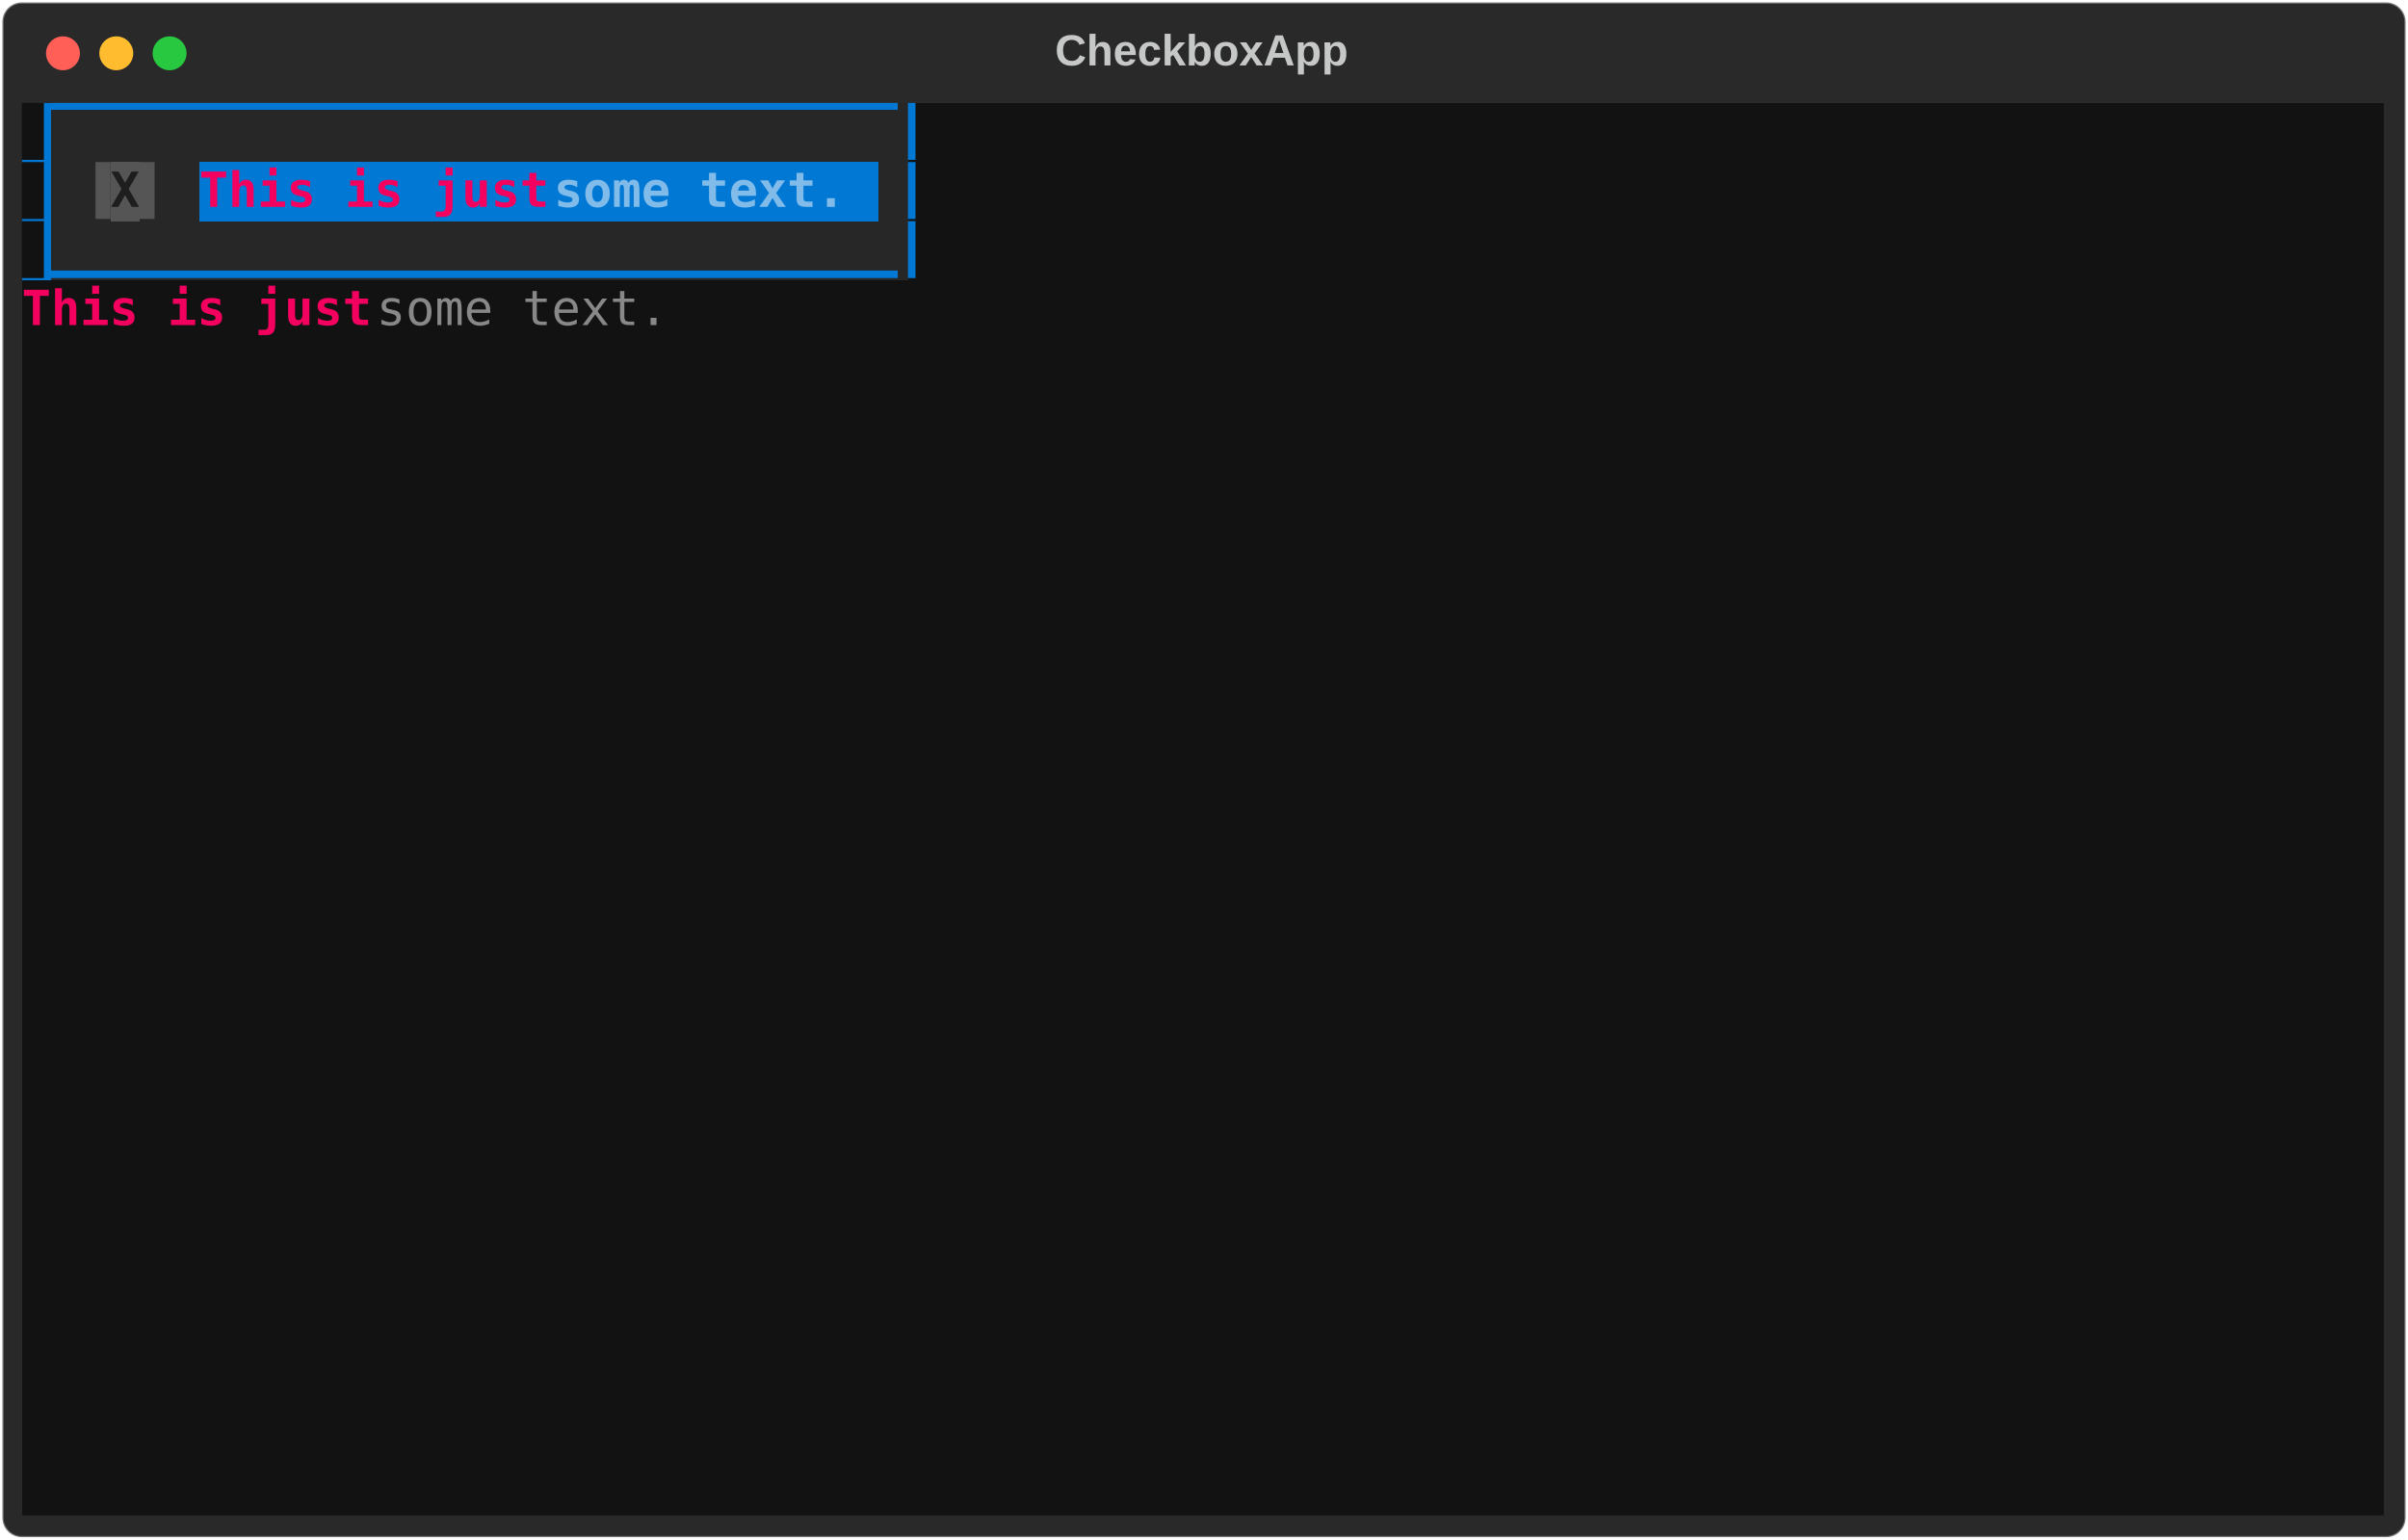
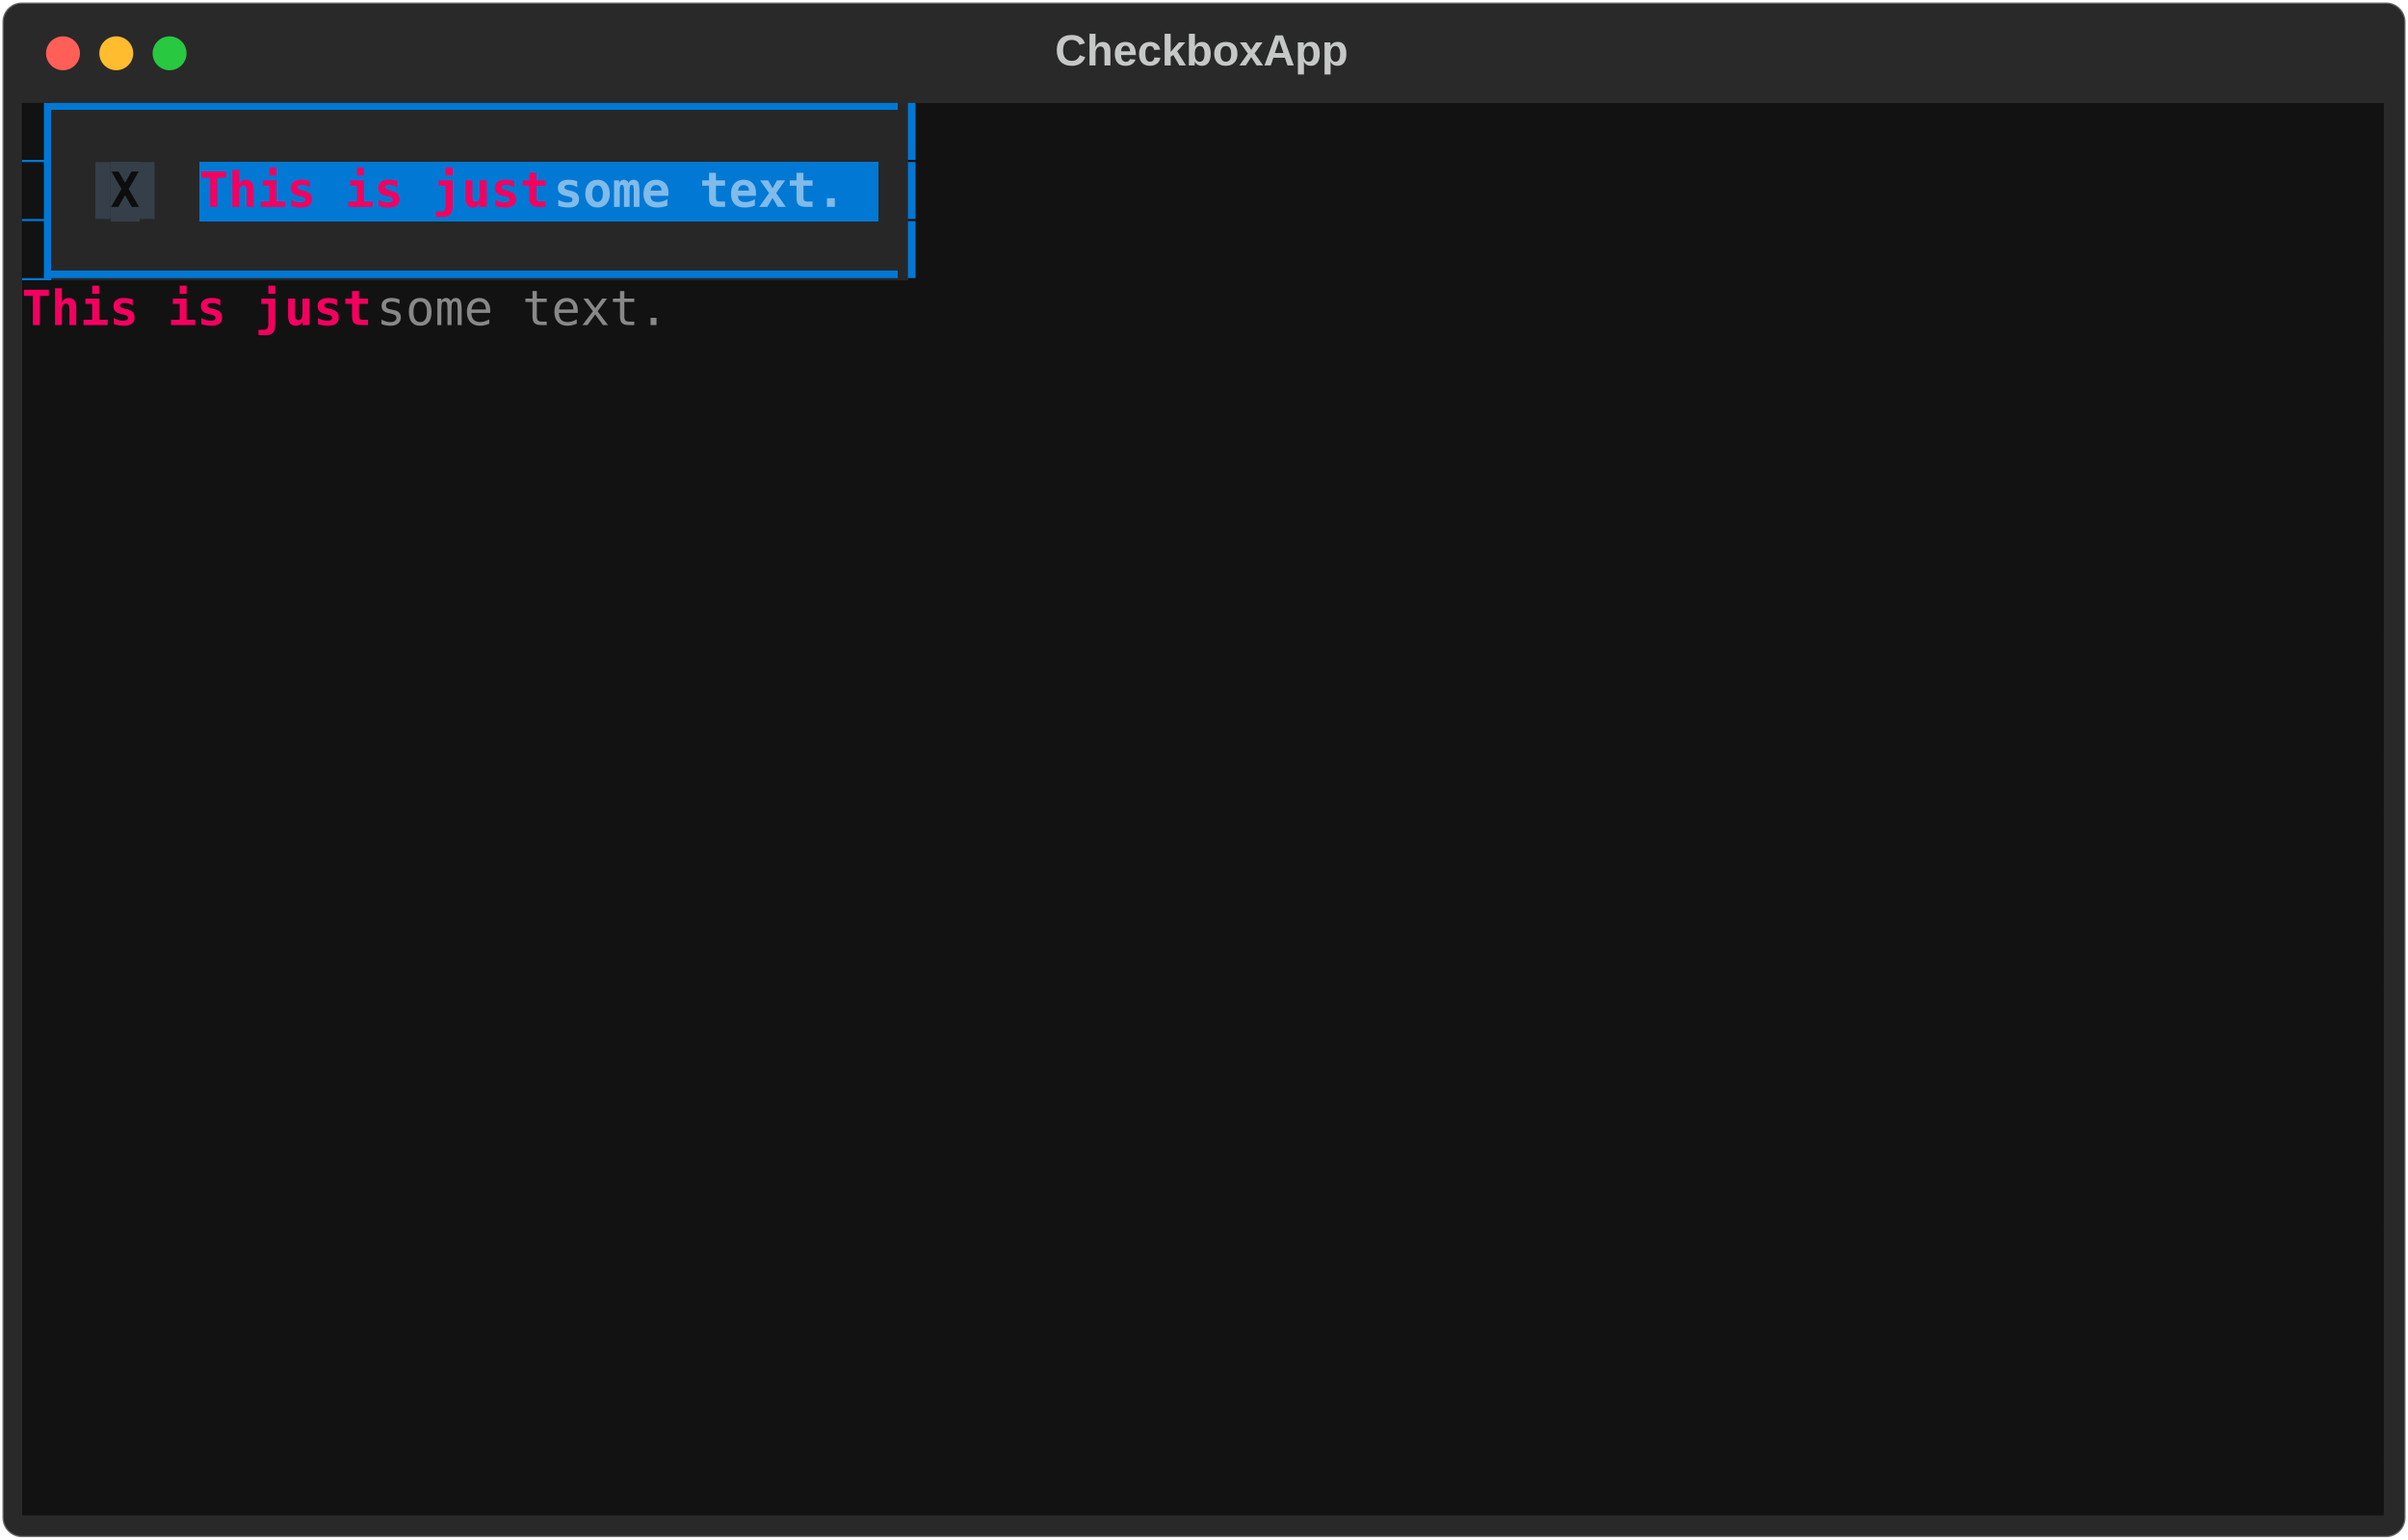
<svg xmlns="http://www.w3.org/2000/svg" class="rich-terminal" viewBox="0 0 994 635.6">
  <style>

    @font-face {
        font-family: "Fira Code";
        src: local("FiraCode-Regular"),
                url("https://cdnjs.cloudflare.com/ajax/libs/firacode/6.2.0/woff2/FiraCode-Regular.woff2") format("woff2"),
                url("https://cdnjs.cloudflare.com/ajax/libs/firacode/6.2.0/woff/FiraCode-Regular.woff") format("woff");
        font-style: normal;
        font-weight: 400;
    }
    @font-face {
        font-family: "Fira Code";
        src: local("FiraCode-Bold"),
                url("https://cdnjs.cloudflare.com/ajax/libs/firacode/6.2.0/woff2/FiraCode-Bold.woff2") format("woff2"),
                url("https://cdnjs.cloudflare.com/ajax/libs/firacode/6.2.0/woff/FiraCode-Bold.woff") format("woff");
        font-style: bold;
        font-weight: 700;
    }

-     .terminal-1523496872-matrix {
+     .terminal-2886645771-matrix {
        font-family: Fira Code, monospace;
        font-size: 20px;
        line-height: 24.4px;
        font-variant-east-asian: full-width;
    }

-     .terminal-1523496872-title {
+     .terminal-2886645771-title {
        font-size: 18px;
        font-weight: bold;
        font-family: arial;
    }

-     .terminal-1523496872-r1 { fill: #121212 }
- .terminal-1523496872-r2 { fill: #0178d4 }
- .terminal-1523496872-r3 { fill: #e0e0e0 }
- .terminal-1523496872-r4 { fill: #c5c8c6 }
- .terminal-1523496872-r5 { fill: #555555 }
- .terminal-1523496872-r6 { fill: #1e1e1e;font-weight: bold }
- .terminal-1523496872-r7 { fill: #f4005f;font-weight: bold }
- .terminal-1523496872-r8 { fill: #80bbe9;font-weight: bold }
- .terminal-1523496872-r9 { fill: #888888 }
+     .terminal-2886645771-r1 { fill: #121212 }
+ .terminal-2886645771-r2 { fill: #0178d4 }
+ .terminal-2886645771-r3 { fill: #e0e0e0 }
+ .terminal-2886645771-r4 { fill: #c5c8c6 }
+ .terminal-2886645771-r5 { fill: #343f49 }
+ .terminal-2886645771-r6 { fill: #0d0d0d;font-weight: bold }
+ .terminal-2886645771-r7 { fill: #f4005f;font-weight: bold }
+ .terminal-2886645771-r8 { fill: #80bbe9;font-weight: bold }
+ .terminal-2886645771-r9 { fill: #888888 }
    </style>
  <defs>
-     <clipPath id="terminal-1523496872-clip-terminal">
+     <clipPath id="terminal-2886645771-clip-terminal">
      <rect x="0" y="0" width="975.0" height="584.6" />
    </clipPath>
-     <clipPath id="terminal-1523496872-line-0">
+     <clipPath id="terminal-2886645771-line-0">
      <rect x="0" y="1.5" width="976" height="24.65" />
    </clipPath>
-     <clipPath id="terminal-1523496872-line-1">
+     <clipPath id="terminal-2886645771-line-1">
      <rect x="0" y="25.9" width="976" height="24.65" />
    </clipPath>
-     <clipPath id="terminal-1523496872-line-2">
+     <clipPath id="terminal-2886645771-line-2">
      <rect x="0" y="50.3" width="976" height="24.65" />
    </clipPath>
-     <clipPath id="terminal-1523496872-line-3">
+     <clipPath id="terminal-2886645771-line-3">
      <rect x="0" y="74.7" width="976" height="24.65" />
    </clipPath>
-     <clipPath id="terminal-1523496872-line-4">
+     <clipPath id="terminal-2886645771-line-4">
      <rect x="0" y="99.1" width="976" height="24.65" />
    </clipPath>
-     <clipPath id="terminal-1523496872-line-5">
+     <clipPath id="terminal-2886645771-line-5">
      <rect x="0" y="123.5" width="976" height="24.65" />
    </clipPath>
-     <clipPath id="terminal-1523496872-line-6">
+     <clipPath id="terminal-2886645771-line-6">
      <rect x="0" y="147.9" width="976" height="24.65" />
    </clipPath>
-     <clipPath id="terminal-1523496872-line-7">
+     <clipPath id="terminal-2886645771-line-7">
      <rect x="0" y="172.3" width="976" height="24.65" />
    </clipPath>
-     <clipPath id="terminal-1523496872-line-8">
+     <clipPath id="terminal-2886645771-line-8">
      <rect x="0" y="196.7" width="976" height="24.65" />
    </clipPath>
-     <clipPath id="terminal-1523496872-line-9">
+     <clipPath id="terminal-2886645771-line-9">
      <rect x="0" y="221.1" width="976" height="24.65" />
    </clipPath>
-     <clipPath id="terminal-1523496872-line-10">
+     <clipPath id="terminal-2886645771-line-10">
      <rect x="0" y="245.5" width="976" height="24.65" />
    </clipPath>
-     <clipPath id="terminal-1523496872-line-11">
+     <clipPath id="terminal-2886645771-line-11">
      <rect x="0" y="269.9" width="976" height="24.65" />
    </clipPath>
-     <clipPath id="terminal-1523496872-line-12">
+     <clipPath id="terminal-2886645771-line-12">
      <rect x="0" y="294.3" width="976" height="24.65" />
    </clipPath>
-     <clipPath id="terminal-1523496872-line-13">
+     <clipPath id="terminal-2886645771-line-13">
      <rect x="0" y="318.7" width="976" height="24.65" />
    </clipPath>
-     <clipPath id="terminal-1523496872-line-14">
+     <clipPath id="terminal-2886645771-line-14">
      <rect x="0" y="343.1" width="976" height="24.65" />
    </clipPath>
-     <clipPath id="terminal-1523496872-line-15">
+     <clipPath id="terminal-2886645771-line-15">
      <rect x="0" y="367.5" width="976" height="24.65" />
    </clipPath>
-     <clipPath id="terminal-1523496872-line-16">
+     <clipPath id="terminal-2886645771-line-16">
      <rect x="0" y="391.9" width="976" height="24.65" />
    </clipPath>
-     <clipPath id="terminal-1523496872-line-17">
+     <clipPath id="terminal-2886645771-line-17">
      <rect x="0" y="416.3" width="976" height="24.65" />
    </clipPath>
-     <clipPath id="terminal-1523496872-line-18">
+     <clipPath id="terminal-2886645771-line-18">
      <rect x="0" y="440.7" width="976" height="24.65" />
    </clipPath>
-     <clipPath id="terminal-1523496872-line-19">
+     <clipPath id="terminal-2886645771-line-19">
      <rect x="0" y="465.1" width="976" height="24.65" />
    </clipPath>
-     <clipPath id="terminal-1523496872-line-20">
+     <clipPath id="terminal-2886645771-line-20">
      <rect x="0" y="489.5" width="976" height="24.65" />
    </clipPath>
-     <clipPath id="terminal-1523496872-line-21">
+     <clipPath id="terminal-2886645771-line-21">
      <rect x="0" y="513.9" width="976" height="24.65" />
    </clipPath>
-     <clipPath id="terminal-1523496872-line-22">
+     <clipPath id="terminal-2886645771-line-22">
      <rect x="0" y="538.3" width="976" height="24.65" />
    </clipPath>
  </defs>
  <rect fill="#292929" stroke="rgba(255,255,255,0.35)" stroke-width="1" x="1" y="1" width="992" height="633.6" rx="8" />
-   <text class="terminal-1523496872-title" fill="#c5c8c6" text-anchor="middle" x="496" y="27">CheckboxApp</text>
+   <text class="terminal-2886645771-title" fill="#c5c8c6" text-anchor="middle" x="496" y="27">CheckboxApp</text>
  <g transform="translate(26,22)">
    <circle cx="0" cy="0" r="7" fill="#ff5f57" />
    <circle cx="22" cy="0" r="7" fill="#febc2e" />
    <circle cx="44" cy="0" r="7" fill="#28c840" />
  </g>
-   <g transform="translate(9, 41)" clip-path="url(#terminal-1523496872-clip-terminal)">
+   <g transform="translate(9, 41)" clip-path="url(#terminal-2886645771-clip-terminal)">
    <rect fill="#0178d4" x="0" y="1.5" width="12.2" height="24.65" shape-rendering="crispEdges" />
    <rect fill="#272727" x="12.2" y="1.5" width="353.8" height="24.65" shape-rendering="crispEdges" />
    <rect fill="#121212" x="366" y="1.5" width="12.2" height="24.65" shape-rendering="crispEdges" />
    <rect fill="#121212" x="378.2" y="1.5" width="597.8" height="24.65" shape-rendering="crispEdges" />
    <rect fill="#0178d4" x="0" y="25.9" width="12.2" height="24.65" shape-rendering="crispEdges" />
    <rect fill="#272727" x="12.2" y="25.9" width="12.2" height="24.65" shape-rendering="crispEdges" />
    <rect fill="#272727" x="24.4" y="25.9" width="12.2" height="24.65" shape-rendering="crispEdges" />
-     <rect fill="#555555" x="36.6" y="25.9" width="12.2" height="24.65" shape-rendering="crispEdges" />
+     <rect fill="#343f49" x="36.6" y="25.9" width="12.2" height="24.65" shape-rendering="crispEdges" />
    <rect fill="#272727" x="48.8" y="25.9" width="12.2" height="24.65" shape-rendering="crispEdges" />
    <rect fill="#272727" x="61" y="25.9" width="12.2" height="24.65" shape-rendering="crispEdges" />
    <rect fill="#0178d4" x="73.2" y="25.9" width="146.4" height="24.65" shape-rendering="crispEdges" />
    <rect fill="#0178d4" x="219.6" y="25.9" width="134.2" height="24.65" shape-rendering="crispEdges" />
    <rect fill="#272727" x="353.8" y="25.9" width="12.2" height="24.65" shape-rendering="crispEdges" />
    <rect fill="#121212" x="366" y="25.9" width="12.2" height="24.65" shape-rendering="crispEdges" />
    <rect fill="#121212" x="378.2" y="25.9" width="597.8" height="24.65" shape-rendering="crispEdges" />
    <rect fill="#0178d4" x="0" y="50.3" width="12.2" height="24.65" shape-rendering="crispEdges" />
    <rect fill="#272727" x="12.2" y="50.3" width="353.8" height="24.65" shape-rendering="crispEdges" />
    <rect fill="#121212" x="366" y="50.3" width="12.2" height="24.65" shape-rendering="crispEdges" />
    <rect fill="#121212" x="378.2" y="50.3" width="597.8" height="24.65" shape-rendering="crispEdges" />
    <rect fill="#121212" x="0" y="74.7" width="146.4" height="24.65" shape-rendering="crispEdges" />
    <rect fill="#121212" x="146.4" y="74.7" width="134.2" height="24.65" shape-rendering="crispEdges" />
    <rect fill="#121212" x="280.6" y="74.7" width="695.4" height="24.65" shape-rendering="crispEdges" />
    <rect fill="#121212" x="0" y="99.1" width="976" height="24.65" shape-rendering="crispEdges" />
    <rect fill="#121212" x="0" y="123.5" width="976" height="24.65" shape-rendering="crispEdges" />
    <rect fill="#121212" x="0" y="147.9" width="976" height="24.65" shape-rendering="crispEdges" />
    <rect fill="#121212" x="0" y="172.3" width="976" height="24.65" shape-rendering="crispEdges" />
    <rect fill="#121212" x="0" y="196.7" width="976" height="24.65" shape-rendering="crispEdges" />
    <rect fill="#121212" x="0" y="221.1" width="976" height="24.65" shape-rendering="crispEdges" />
    <rect fill="#121212" x="0" y="245.5" width="976" height="24.65" shape-rendering="crispEdges" />
    <rect fill="#121212" x="0" y="269.9" width="976" height="24.65" shape-rendering="crispEdges" />
    <rect fill="#121212" x="0" y="294.3" width="976" height="24.65" shape-rendering="crispEdges" />
    <rect fill="#121212" x="0" y="318.7" width="976" height="24.65" shape-rendering="crispEdges" />
    <rect fill="#121212" x="0" y="343.1" width="976" height="24.65" shape-rendering="crispEdges" />
    <rect fill="#121212" x="0" y="367.5" width="976" height="24.65" shape-rendering="crispEdges" />
    <rect fill="#121212" x="0" y="391.9" width="976" height="24.65" shape-rendering="crispEdges" />
    <rect fill="#121212" x="0" y="416.3" width="976" height="24.65" shape-rendering="crispEdges" />
    <rect fill="#121212" x="0" y="440.7" width="976" height="24.65" shape-rendering="crispEdges" />
    <rect fill="#121212" x="0" y="465.1" width="976" height="24.65" shape-rendering="crispEdges" />
    <rect fill="#121212" x="0" y="489.5" width="976" height="24.65" shape-rendering="crispEdges" />
    <rect fill="#121212" x="0" y="513.9" width="976" height="24.65" shape-rendering="crispEdges" />
    <rect fill="#121212" x="0" y="538.3" width="976" height="24.65" shape-rendering="crispEdges" />
    <rect fill="#121212" x="0" y="562.7" width="976" height="24.65" shape-rendering="crispEdges" />
-     <g class="terminal-1523496872-matrix">
-       <text class="terminal-1523496872-r1" x="0" y="20" textLength="12.2" clip-path="url(#terminal-1523496872-line-0)">▊</text>
-       <text class="terminal-1523496872-r2" x="12.2" y="20" textLength="353.8" clip-path="url(#terminal-1523496872-line-0)">▔▔▔▔▔▔▔▔▔▔▔▔▔▔▔▔▔▔▔▔▔▔▔▔▔▔▔▔▔</text>
-       <text class="terminal-1523496872-r2" x="366" y="20" textLength="12.2" clip-path="url(#terminal-1523496872-line-0)">▎</text>
-       <text class="terminal-1523496872-r4" x="976" y="20" textLength="12.2" clip-path="url(#terminal-1523496872-line-0)">
- </text>
-       <text class="terminal-1523496872-r1" x="0" y="44.4" textLength="12.2" clip-path="url(#terminal-1523496872-line-1)">▊</text>
-       <text class="terminal-1523496872-r5" x="24.4" y="44.4" textLength="12.2" clip-path="url(#terminal-1523496872-line-1)">▐</text>
-       <text class="terminal-1523496872-r6" x="36.6" y="44.4" textLength="12.2" clip-path="url(#terminal-1523496872-line-1)">X</text>
-       <text class="terminal-1523496872-r5" x="48.8" y="44.4" textLength="12.2" clip-path="url(#terminal-1523496872-line-1)">▌</text>
-       <text class="terminal-1523496872-r7" x="73.2" y="44.4" textLength="146.4" clip-path="url(#terminal-1523496872-line-1)">This is just</text>
-       <text class="terminal-1523496872-r8" x="219.6" y="44.4" textLength="134.2" clip-path="url(#terminal-1523496872-line-1)"> some text.</text>
-       <text class="terminal-1523496872-r2" x="366" y="44.4" textLength="12.2" clip-path="url(#terminal-1523496872-line-1)">▎</text>
-       <text class="terminal-1523496872-r4" x="976" y="44.4" textLength="12.2" clip-path="url(#terminal-1523496872-line-1)">
- </text>
-       <text class="terminal-1523496872-r1" x="0" y="68.8" textLength="12.2" clip-path="url(#terminal-1523496872-line-2)">▊</text>
-       <text class="terminal-1523496872-r2" x="12.2" y="68.8" textLength="353.8" clip-path="url(#terminal-1523496872-line-2)">▁▁▁▁▁▁▁▁▁▁▁▁▁▁▁▁▁▁▁▁▁▁▁▁▁▁▁▁▁</text>
-       <text class="terminal-1523496872-r2" x="366" y="68.8" textLength="12.2" clip-path="url(#terminal-1523496872-line-2)">▎</text>
-       <text class="terminal-1523496872-r4" x="976" y="68.8" textLength="12.2" clip-path="url(#terminal-1523496872-line-2)">
- </text>
-       <text class="terminal-1523496872-r7" x="0" y="93.2" textLength="146.4" clip-path="url(#terminal-1523496872-line-3)">This is just</text>
-       <text class="terminal-1523496872-r9" x="146.4" y="93.2" textLength="134.2" clip-path="url(#terminal-1523496872-line-3)"> some text.</text>
-       <text class="terminal-1523496872-r4" x="976" y="93.2" textLength="12.2" clip-path="url(#terminal-1523496872-line-3)">
- </text>
-       <text class="terminal-1523496872-r4" x="976" y="117.6" textLength="12.2" clip-path="url(#terminal-1523496872-line-4)">
- </text>
-       <text class="terminal-1523496872-r4" x="976" y="142" textLength="12.2" clip-path="url(#terminal-1523496872-line-5)">
- </text>
-       <text class="terminal-1523496872-r4" x="976" y="166.4" textLength="12.2" clip-path="url(#terminal-1523496872-line-6)">
- </text>
-       <text class="terminal-1523496872-r4" x="976" y="190.8" textLength="12.2" clip-path="url(#terminal-1523496872-line-7)">
- </text>
-       <text class="terminal-1523496872-r4" x="976" y="215.2" textLength="12.2" clip-path="url(#terminal-1523496872-line-8)">
- </text>
-       <text class="terminal-1523496872-r4" x="976" y="239.6" textLength="12.2" clip-path="url(#terminal-1523496872-line-9)">
- </text>
-       <text class="terminal-1523496872-r4" x="976" y="264" textLength="12.2" clip-path="url(#terminal-1523496872-line-10)">
- </text>
-       <text class="terminal-1523496872-r4" x="976" y="288.4" textLength="12.2" clip-path="url(#terminal-1523496872-line-11)">
- </text>
-       <text class="terminal-1523496872-r4" x="976" y="312.8" textLength="12.2" clip-path="url(#terminal-1523496872-line-12)">
- </text>
-       <text class="terminal-1523496872-r4" x="976" y="337.2" textLength="12.2" clip-path="url(#terminal-1523496872-line-13)">
- </text>
-       <text class="terminal-1523496872-r4" x="976" y="361.6" textLength="12.2" clip-path="url(#terminal-1523496872-line-14)">
- </text>
-       <text class="terminal-1523496872-r4" x="976" y="386" textLength="12.2" clip-path="url(#terminal-1523496872-line-15)">
- </text>
-       <text class="terminal-1523496872-r4" x="976" y="410.4" textLength="12.2" clip-path="url(#terminal-1523496872-line-16)">
- </text>
-       <text class="terminal-1523496872-r4" x="976" y="434.8" textLength="12.2" clip-path="url(#terminal-1523496872-line-17)">
- </text>
-       <text class="terminal-1523496872-r4" x="976" y="459.2" textLength="12.2" clip-path="url(#terminal-1523496872-line-18)">
- </text>
-       <text class="terminal-1523496872-r4" x="976" y="483.6" textLength="12.2" clip-path="url(#terminal-1523496872-line-19)">
- </text>
-       <text class="terminal-1523496872-r4" x="976" y="508" textLength="12.2" clip-path="url(#terminal-1523496872-line-20)">
- </text>
-       <text class="terminal-1523496872-r4" x="976" y="532.4" textLength="12.2" clip-path="url(#terminal-1523496872-line-21)">
- </text>
-       <text class="terminal-1523496872-r4" x="976" y="556.8" textLength="12.2" clip-path="url(#terminal-1523496872-line-22)">
+     <g class="terminal-2886645771-matrix">
+       <text class="terminal-2886645771-r1" x="0" y="20" textLength="12.2" clip-path="url(#terminal-2886645771-line-0)">▊</text>
+       <text class="terminal-2886645771-r2" x="12.2" y="20" textLength="353.8" clip-path="url(#terminal-2886645771-line-0)">▔▔▔▔▔▔▔▔▔▔▔▔▔▔▔▔▔▔▔▔▔▔▔▔▔▔▔▔▔</text>
+       <text class="terminal-2886645771-r2" x="366" y="20" textLength="12.2" clip-path="url(#terminal-2886645771-line-0)">▎</text>
+       <text class="terminal-2886645771-r4" x="976" y="20" textLength="12.2" clip-path="url(#terminal-2886645771-line-0)">
+ </text>
+       <text class="terminal-2886645771-r1" x="0" y="44.4" textLength="12.2" clip-path="url(#terminal-2886645771-line-1)">▊</text>
+       <text class="terminal-2886645771-r5" x="24.4" y="44.4" textLength="12.2" clip-path="url(#terminal-2886645771-line-1)">▐</text>
+       <text class="terminal-2886645771-r6" x="36.6" y="44.4" textLength="12.2" clip-path="url(#terminal-2886645771-line-1)">X</text>
+       <text class="terminal-2886645771-r5" x="48.8" y="44.4" textLength="12.2" clip-path="url(#terminal-2886645771-line-1)">▌</text>
+       <text class="terminal-2886645771-r7" x="73.2" y="44.4" textLength="146.4" clip-path="url(#terminal-2886645771-line-1)">This is just</text>
+       <text class="terminal-2886645771-r8" x="219.6" y="44.4" textLength="134.2" clip-path="url(#terminal-2886645771-line-1)"> some text.</text>
+       <text class="terminal-2886645771-r2" x="366" y="44.4" textLength="12.2" clip-path="url(#terminal-2886645771-line-1)">▎</text>
+       <text class="terminal-2886645771-r4" x="976" y="44.4" textLength="12.2" clip-path="url(#terminal-2886645771-line-1)">
+ </text>
+       <text class="terminal-2886645771-r1" x="0" y="68.8" textLength="12.2" clip-path="url(#terminal-2886645771-line-2)">▊</text>
+       <text class="terminal-2886645771-r2" x="12.2" y="68.8" textLength="353.8" clip-path="url(#terminal-2886645771-line-2)">▁▁▁▁▁▁▁▁▁▁▁▁▁▁▁▁▁▁▁▁▁▁▁▁▁▁▁▁▁</text>
+       <text class="terminal-2886645771-r2" x="366" y="68.8" textLength="12.2" clip-path="url(#terminal-2886645771-line-2)">▎</text>
+       <text class="terminal-2886645771-r4" x="976" y="68.8" textLength="12.2" clip-path="url(#terminal-2886645771-line-2)">
+ </text>
+       <text class="terminal-2886645771-r7" x="0" y="93.2" textLength="146.4" clip-path="url(#terminal-2886645771-line-3)">This is just</text>
+       <text class="terminal-2886645771-r9" x="146.4" y="93.2" textLength="134.2" clip-path="url(#terminal-2886645771-line-3)"> some text.</text>
+       <text class="terminal-2886645771-r4" x="976" y="93.2" textLength="12.2" clip-path="url(#terminal-2886645771-line-3)">
+ </text>
+       <text class="terminal-2886645771-r4" x="976" y="117.6" textLength="12.2" clip-path="url(#terminal-2886645771-line-4)">
+ </text>
+       <text class="terminal-2886645771-r4" x="976" y="142" textLength="12.2" clip-path="url(#terminal-2886645771-line-5)">
+ </text>
+       <text class="terminal-2886645771-r4" x="976" y="166.4" textLength="12.2" clip-path="url(#terminal-2886645771-line-6)">
+ </text>
+       <text class="terminal-2886645771-r4" x="976" y="190.8" textLength="12.2" clip-path="url(#terminal-2886645771-line-7)">
+ </text>
+       <text class="terminal-2886645771-r4" x="976" y="215.2" textLength="12.2" clip-path="url(#terminal-2886645771-line-8)">
+ </text>
+       <text class="terminal-2886645771-r4" x="976" y="239.6" textLength="12.2" clip-path="url(#terminal-2886645771-line-9)">
+ </text>
+       <text class="terminal-2886645771-r4" x="976" y="264" textLength="12.2" clip-path="url(#terminal-2886645771-line-10)">
+ </text>
+       <text class="terminal-2886645771-r4" x="976" y="288.4" textLength="12.2" clip-path="url(#terminal-2886645771-line-11)">
+ </text>
+       <text class="terminal-2886645771-r4" x="976" y="312.8" textLength="12.2" clip-path="url(#terminal-2886645771-line-12)">
+ </text>
+       <text class="terminal-2886645771-r4" x="976" y="337.2" textLength="12.2" clip-path="url(#terminal-2886645771-line-13)">
+ </text>
+       <text class="terminal-2886645771-r4" x="976" y="361.6" textLength="12.2" clip-path="url(#terminal-2886645771-line-14)">
+ </text>
+       <text class="terminal-2886645771-r4" x="976" y="386" textLength="12.2" clip-path="url(#terminal-2886645771-line-15)">
+ </text>
+       <text class="terminal-2886645771-r4" x="976" y="410.4" textLength="12.2" clip-path="url(#terminal-2886645771-line-16)">
+ </text>
+       <text class="terminal-2886645771-r4" x="976" y="434.8" textLength="12.2" clip-path="url(#terminal-2886645771-line-17)">
+ </text>
+       <text class="terminal-2886645771-r4" x="976" y="459.2" textLength="12.2" clip-path="url(#terminal-2886645771-line-18)">
+ </text>
+       <text class="terminal-2886645771-r4" x="976" y="483.6" textLength="12.2" clip-path="url(#terminal-2886645771-line-19)">
+ </text>
+       <text class="terminal-2886645771-r4" x="976" y="508" textLength="12.2" clip-path="url(#terminal-2886645771-line-20)">
+ </text>
+       <text class="terminal-2886645771-r4" x="976" y="532.4" textLength="12.2" clip-path="url(#terminal-2886645771-line-21)">
+ </text>
+       <text class="terminal-2886645771-r4" x="976" y="556.8" textLength="12.2" clip-path="url(#terminal-2886645771-line-22)">
</text>
    </g>
  </g>
</svg>
